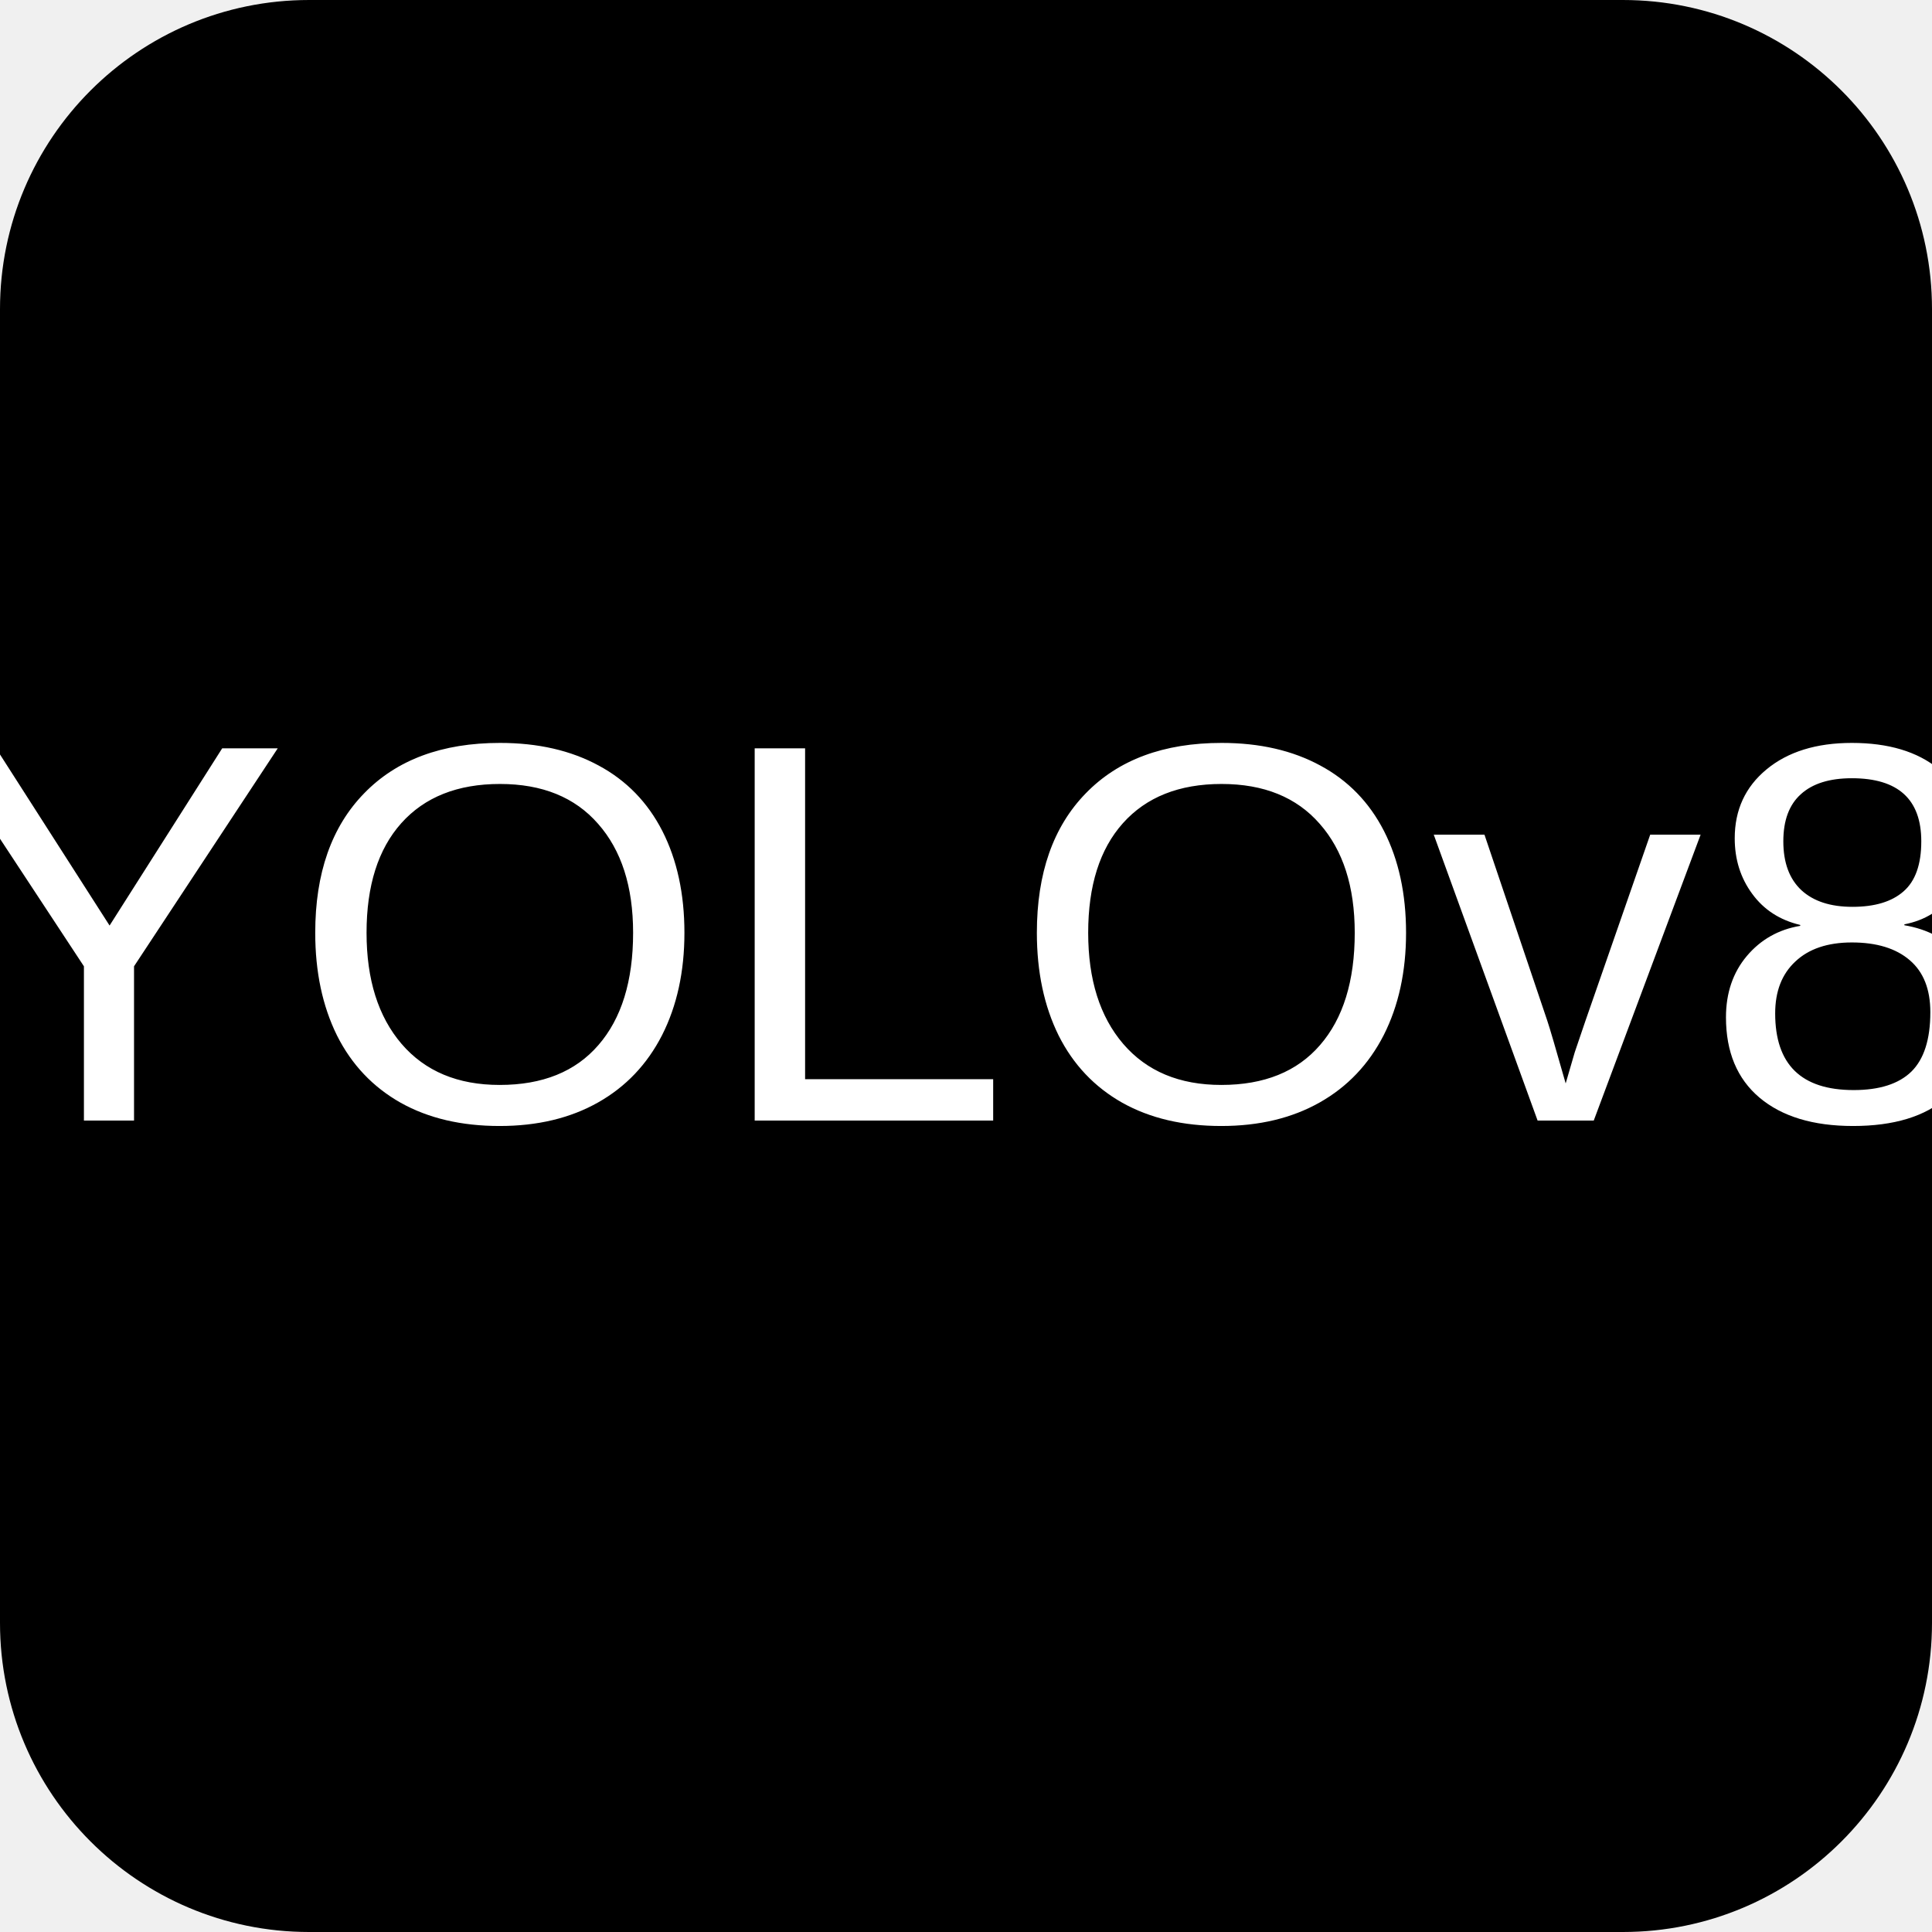
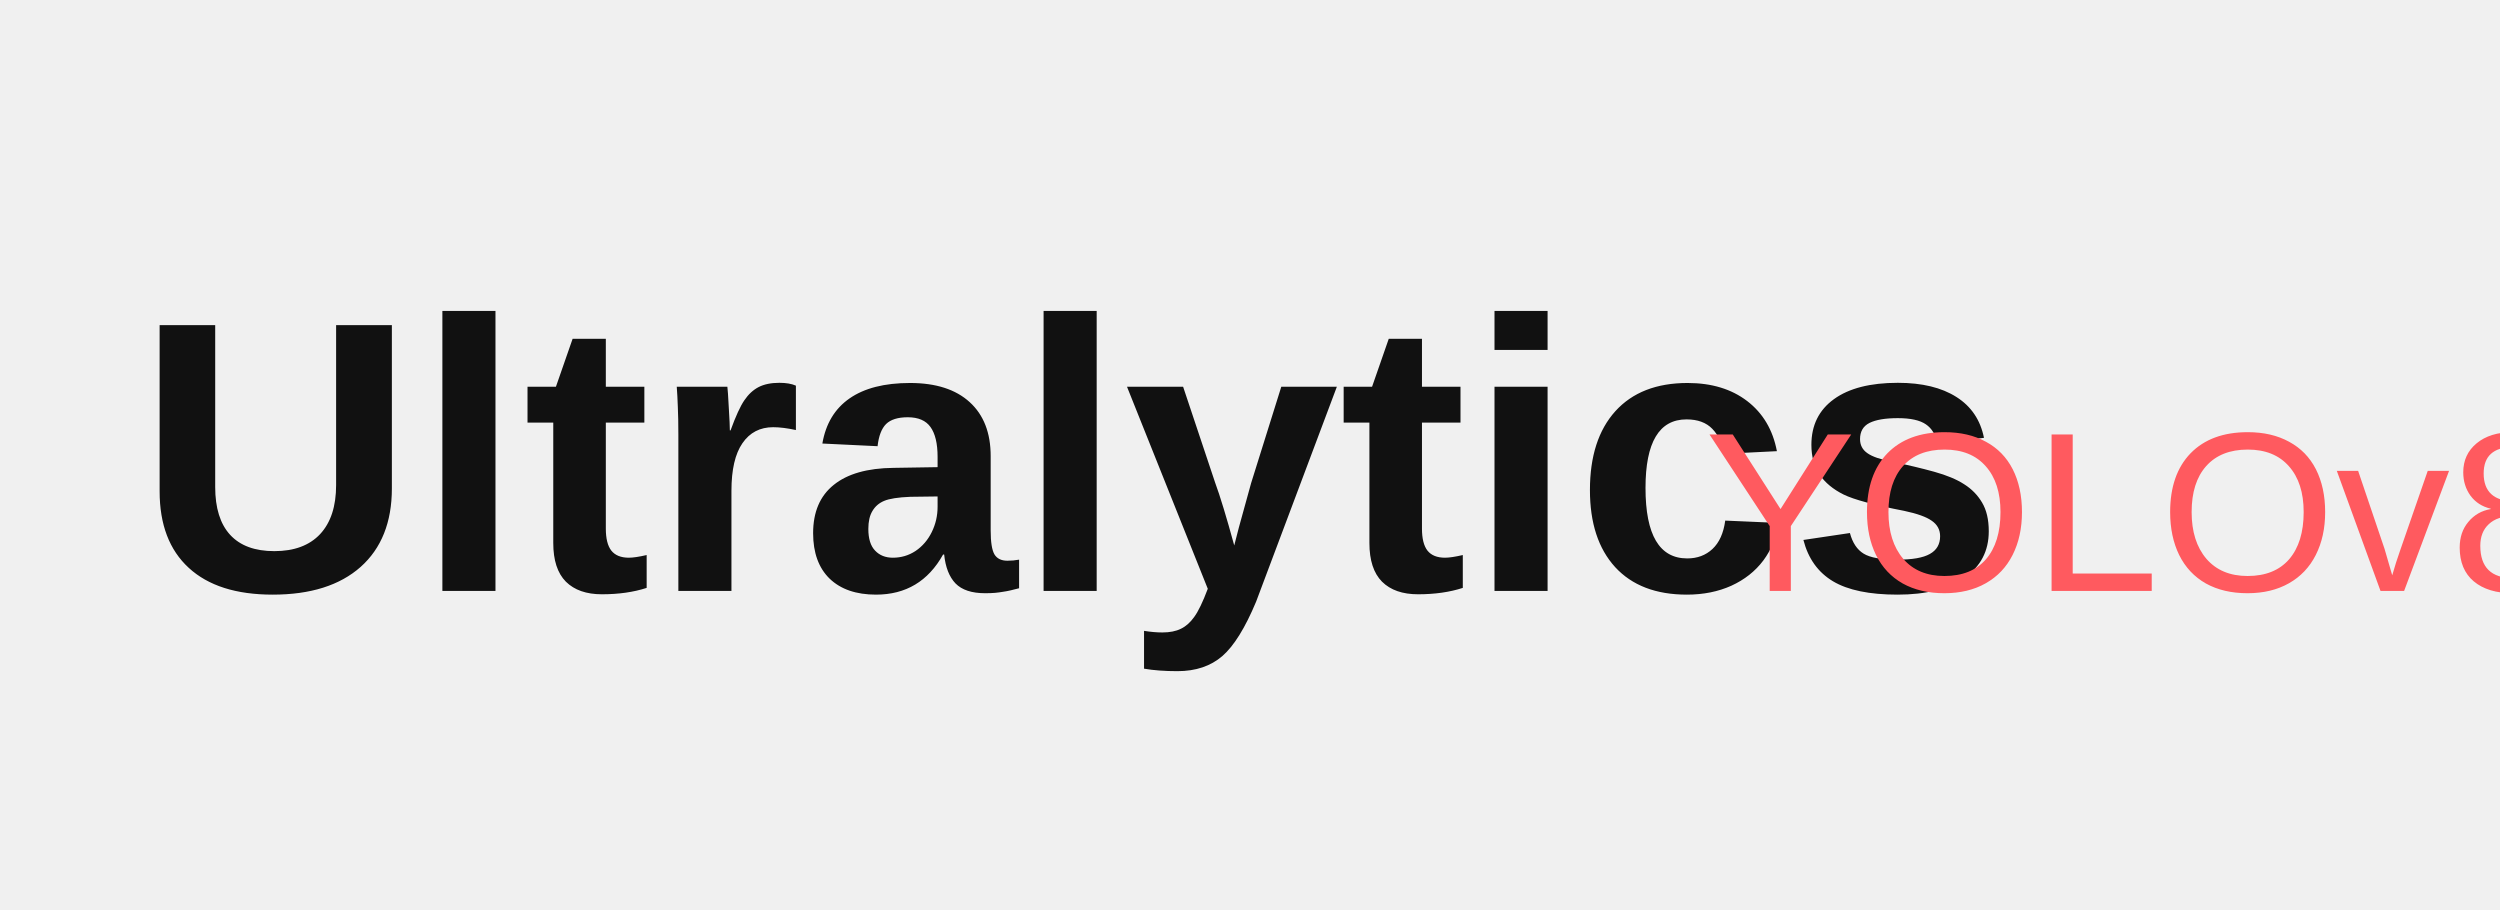
- <svg xmlns="http://www.w3.org/2000/svg" viewBox="0 0 100 100">
-   <rect width="100" height="100" rx="16" fill="#000000" />
-   <text x="50" y="58" font-family="Arial, Helvetica, sans-serif" font-size="28" fill="#fff" text-anchor="middle">YOLOv8</text>
+ <svg xmlns="http://www.w3.org/2000/svg" viewBox="0 0 220 80" width="220" height="80">
+   <rect width="220" height="80" rx="8" fill="none" />
+   <text x="12" y="52" font-family="Arial, Helvetica, sans-serif" font-size="34" fill="#111" font-weight="700">Ultralytics</text>
+   <text x="150" y="52" font-family="Arial, Helvetica, sans-serif" font-size="20" fill="#FF5A5F">YOLOv8</text>
</svg>
